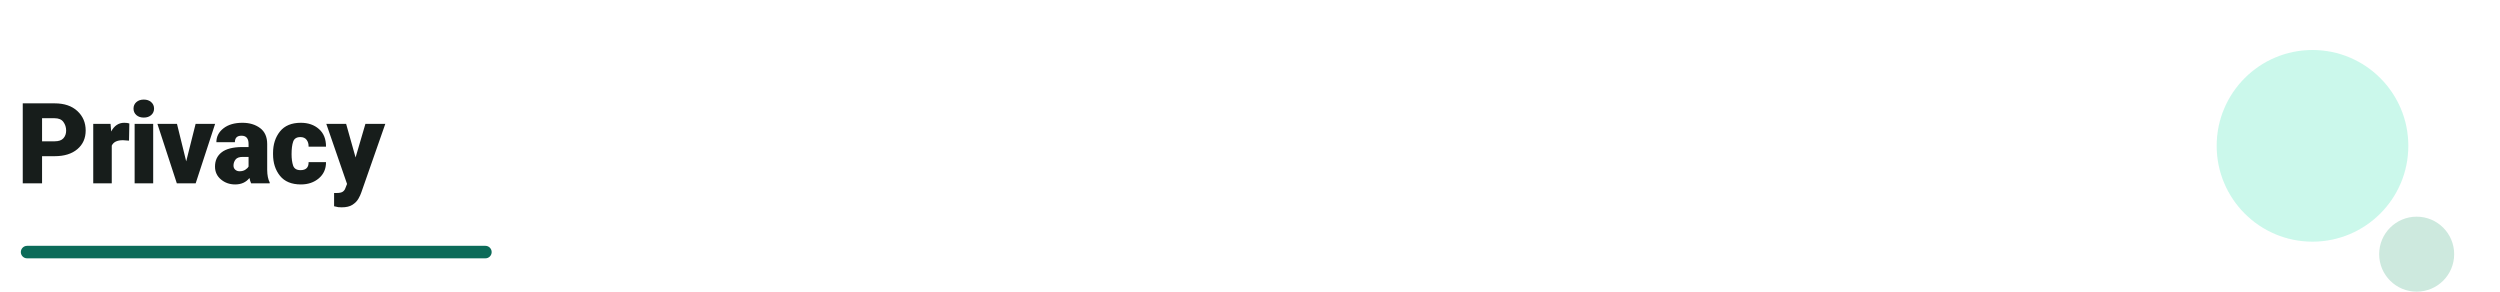
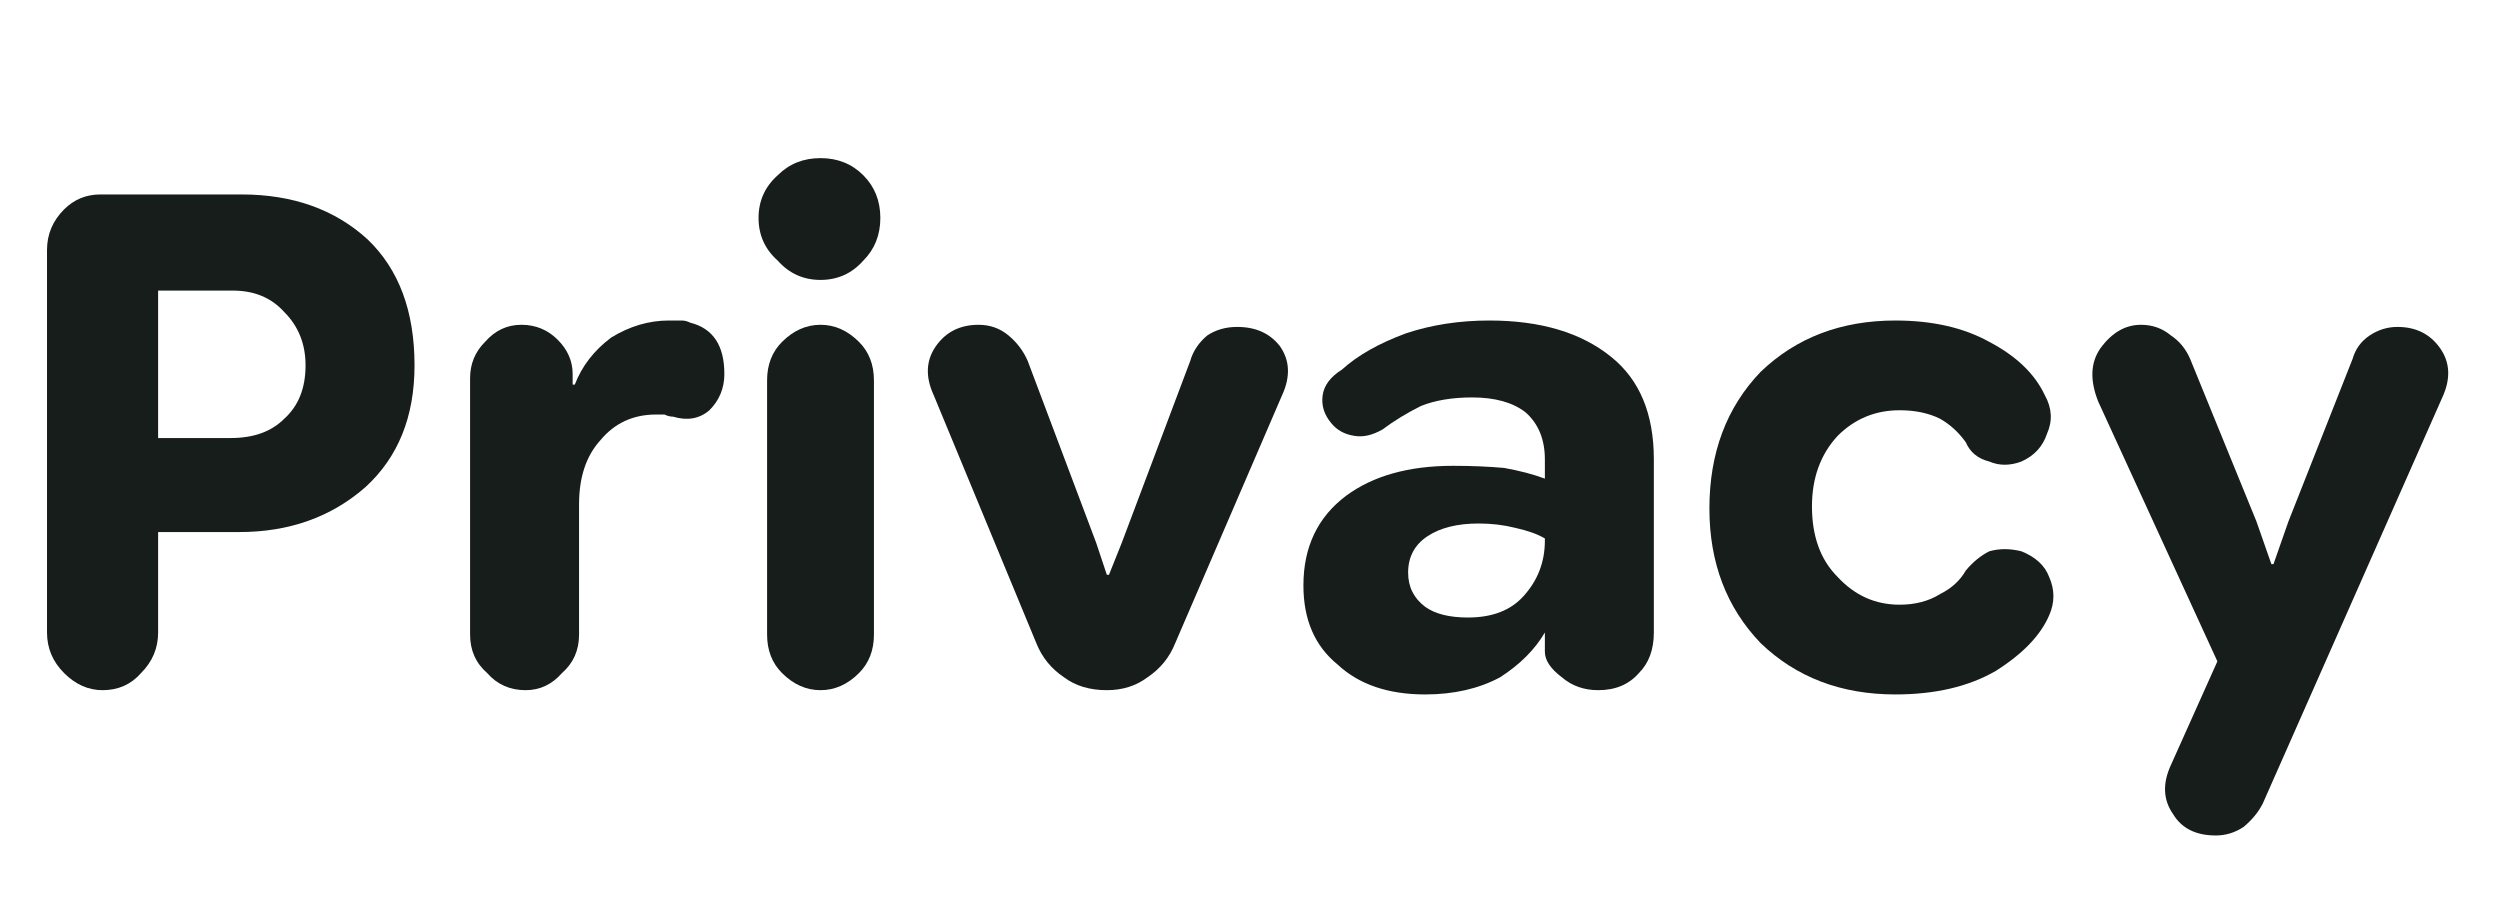
- <svg xmlns="http://www.w3.org/2000/svg" width="1200" height="140" viewBox="0 0 1200 140" role="img" aria-label="Privacy">
-   <circle cx="1110" cy="70" r="46" fill="#A1F2DB" opacity="0.55" />
-   <circle cx="1160" cy="122" r="18" fill="#CDE9DE" />
-   <text x="8" y="88" font-family="-apple-system,'Segoe UI',Roboto,Helvetica,Arial,sans-serif" font-size="54" font-weight="800" letter-spacing="-1" fill="#171D1B">Privacy</text>
-   <rect x="10" y="118" width="226" height="6" rx="3" fill="#0C6B59" />
+ <svg xmlns="http://www.w3.org/2000/svg" width="117" height="42" viewBox="0 0 117 42" role="img" aria-label="Privacy">
+   <defs>
+     <path id="g0" d="M4.8 0.3Q3.8 0.3 3 -0.5Q2.2 -1.3 2.2 -2.4L2.2 -20.3Q2.2 -21.4 3 -22.2Q3.7 -22.9 4.7 -22.9L11.3 -22.9Q14.9 -22.9 17.2 -20.8Q19.4 -18.7 19.4 -14.9L19.4 -14.9Q19.4 -11.3 17.1 -9.2Q14.7 -7.1 11.2 -7.1L5.1 -7.1L5.1 -11.5L10.8 -11.5Q12.4 -11.5 13.3 -12.4Q14.3 -13.3 14.3 -14.9L14.3 -14.9Q14.3 -16.4 13.3 -17.4Q12.4 -18.4 10.9 -18.4L7.4 -18.4L7.4 -2.4Q7.4 -1.3 6.6 -0.5Q5.9 0.3 4.8 0.3L4.8 0.3Z" />
+     <path id="g1" d="M4.4 0.3Q3.3 0.3 2.6 -0.5Q1.8 -1.2 1.8 -2.3L1.8 -14.3Q1.8 -15.3 2.5 -16Q3.2 -16.8 4.2 -16.8L4.2 -16.8Q5.2 -16.8 5.9 -16.1Q6.6 -15.4 6.6 -14.5L6.6 -13.4L6.1 -14L6.7 -14Q7.2 -15.3 8.4 -16.2Q9.7 -17 11.1 -17Q11.4 -17 11.7 -17Q11.9 -17 12.1 -16.9Q12.9 -16.7 13.3 -16.1Q13.7 -15.5 13.7 -14.5L13.7 -14.5Q13.7 -13.5 13 -12.8Q12.3 -12.2 11.3 -12.5Q11.1 -12.5 10.9 -12.6Q10.7 -12.6 10.5 -12.6Q8.9 -12.6 7.9 -11.4Q6.9 -10.3 6.9 -8.4L6.9 -2.3Q6.9 -1.2 6.1 -0.5Q5.4 0.3 4.4 0.3L4.4 0.3Z" />
+     <path id="g2" d="M4.5 0.3Q3.5 0.3 2.7 -0.5Q2 -1.2 2 -2.3L2 -14.2Q2 -15.3 2.7 -16Q3.5 -16.8 4.5 -16.8L4.5 -16.8Q5.5 -16.8 6.3 -16Q7 -15.3 7 -14.2L7 -2.3Q7 -1.2 6.3 -0.5Q5.5 0.3 4.5 0.3L4.5 0.3ZM4.5 -18.9Q3.3 -18.9 2.5 -19.8Q1.6 -20.6 1.6 -21.8Q1.6 -23 2.5 -23.8Q3.3 -24.6 4.5 -24.6Q5.7 -24.6 6.5 -23.8Q7.3 -23 7.3 -21.8Q7.3 -20.6 6.5 -19.8Q5.7 -18.9 4.5 -18.9Z" />
+     <path id="g3" d="M9 0.3Q7.8 0.3 7 -0.3Q6.1 -0.9 5.7 -1.9L0.9 -13.5Q0.3 -14.8 1 -15.8Q1.7 -16.8 3 -16.8L3 -16.8Q3.8 -16.8 4.4 -16.3Q5 -15.8 5.3 -15.1L8.5 -6.6L9 -5.1L9.1 -5.1L9.7 -6.6L12.9 -15.1Q13.1 -15.8 13.7 -16.3Q14.3 -16.7 15.1 -16.7L15.1 -16.7Q16.4 -16.7 17.1 -15.8Q17.8 -14.8 17.2 -13.5L12.2 -1.9Q11.8 -0.9 10.9 -0.3Q10.1 0.3 9 0.3L9 0.3Z" />
+     <path id="g4" d="M6.5 0.5Q3.9 0.5 2.4 -0.9Q0.8 -2.2 0.8 -4.6L0.8 -4.6Q0.8 -7.3 2.8 -8.8Q4.7 -10.2 7.8 -10.2Q9.1 -10.2 10.2 -10.1Q11.3 -9.9 12.1 -9.6L12.1 -10.5Q12.1 -11.9 11.2 -12.7Q10.3 -13.4 8.7 -13.4Q7.3 -13.4 6.3 -13Q5.3 -12.5 4.5 -11.9Q3.8 -11.5 3.2 -11.6Q2.5 -11.7 2.1 -12.2L2.1 -12.2Q1.6 -12.8 1.7 -13.5Q1.8 -14.2 2.6 -14.7Q3.7 -15.7 5.6 -16.4Q7.4 -17 9.5 -17Q13.1 -17 15.2 -15.3Q17.2 -13.7 17.2 -10.5L17.2 -2.4Q17.2 -1.2 16.5 -0.5Q15.8 0.3 14.6 0.3L14.6 0.3Q13.6 0.3 12.9 -0.3Q12.1 -0.9 12.1 -1.5L12.1 -3.5L13.1 -2.4L12.1 -2.4Q11.4 -1.2 10 -0.3Q8.5 0.5 6.5 0.5ZM8.5 -3.1Q10.2 -3.1 11.1 -4.1Q12.1 -5.2 12.1 -6.7L12.1 -6.8Q11.6 -7.1 10.7 -7.3Q9.9 -7.5 9 -7.5Q7.5 -7.5 6.6 -6.9Q5.7 -6.3 5.7 -5.2L5.7 -5.2Q5.7 -4.2 6.5 -3.6Q7.2 -3.1 8.5 -3.1Z" />
+     <path id="g5" d="M9.6 0.5Q5.8 0.5 3.3 -1.9Q0.9 -4.4 0.9 -8.2L0.9 -8.2Q0.9 -12.1 3.3 -14.6Q5.8 -17 9.6 -17Q12.2 -17 14 -16Q15.9 -15 16.6 -13.5Q17.1 -12.6 16.7 -11.7Q16.4 -10.8 15.5 -10.4L15.5 -10.4Q14.7 -10.1 14 -10.4Q13.2 -10.6 12.9 -11.3Q12.4 -12 11.7 -12.4Q10.9 -12.8 9.8 -12.8Q8.1 -12.8 6.9 -11.6Q5.7 -10.3 5.7 -8.3L5.7 -8.3Q5.7 -6.2 6.9 -5Q8.1 -3.7 9.8 -3.7Q10.9 -3.7 11.7 -4.2Q12.5 -4.6 12.9 -5.3Q13.4 -5.9 14 -6.2Q14.7 -6.4 15.5 -6.2L15.5 -6.2Q16.5 -5.8 16.8 -5Q17.2 -4.1 16.8 -3.2Q16.2 -1.8 14.3 -0.6Q12.4 0.5 9.6 0.5Z" />
+     <path id="g6" d="M6.4 7.1Q5 7.1 4.4 6.1Q3.7 5.1 4.3 3.8L6.9 -2L7 0.1L0.9 -13.2Q0.3 -14.7 1 -15.7Q1.8 -16.8 2.9 -16.8L2.9 -16.8Q3.7 -16.8 4.3 -16.3Q4.9 -15.9 5.2 -15.2L8.3 -7.6L9 -5.6L9.1 -5.6L9.8 -7.6L12.8 -15.2Q13 -15.9 13.6 -16.3Q14.2 -16.7 14.9 -16.7L14.9 -16.7Q16.2 -16.7 16.9 -15.7Q17.6 -14.7 17 -13.4L8.6 5.6Q8.3 6.2 7.7 6.7Q7.1 7.1 6.4 7.1L6.4 7.1Z" />
+   </defs>
+   <g fill="#171D1B">
+     <use href="#g0" x="0" y="32" />
+     <use href="#g1" x="20.2" y="32" />
+     <use href="#g2" x="33.9" y="32" />
+     <use href="#g3" x="42.8" y="32" />
+     <use href="#g4" x="60.2" y="32" />
+     <use href="#g5" x="79.1" y="32" />
+     <use href="#g6" x="97.3" y="32" />
+   </g>
</svg>
